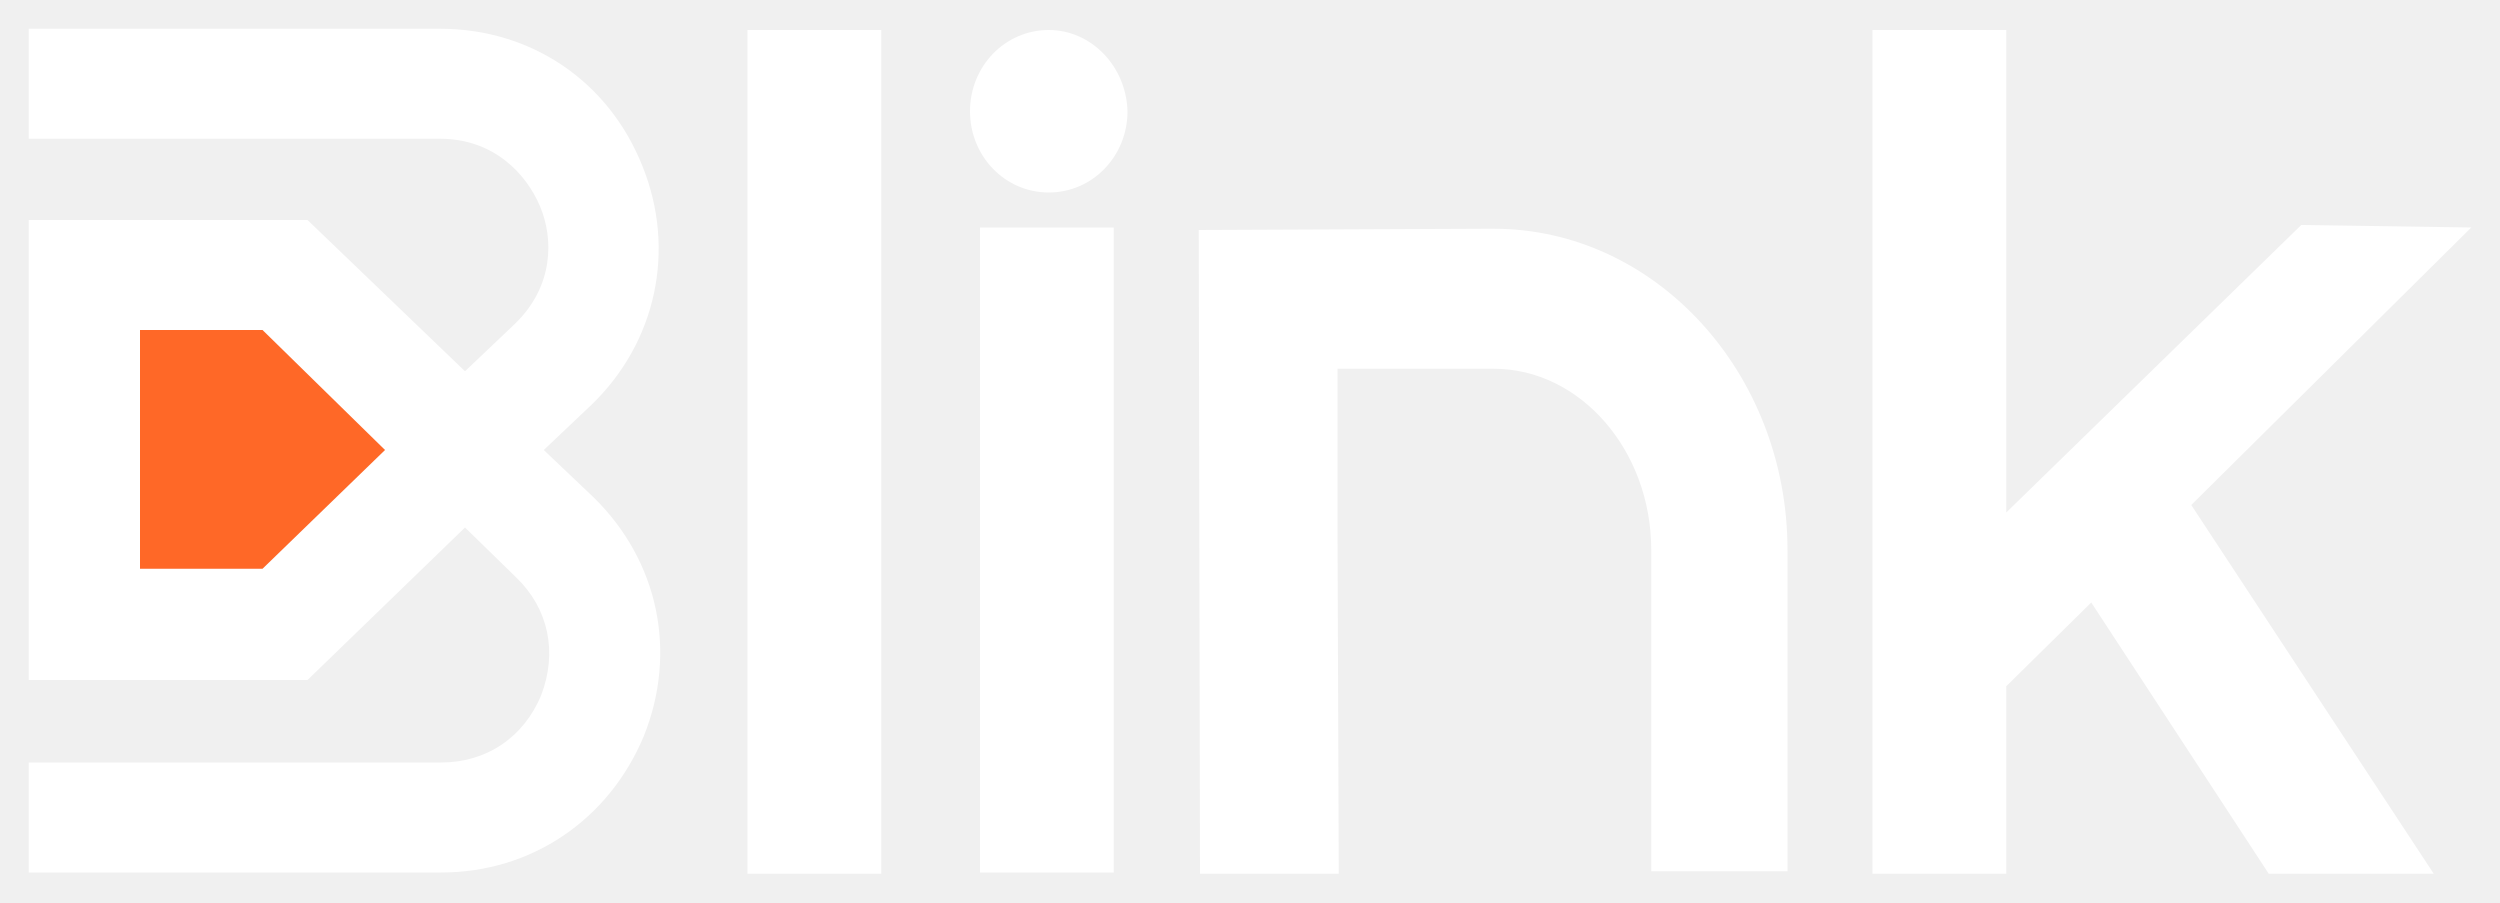
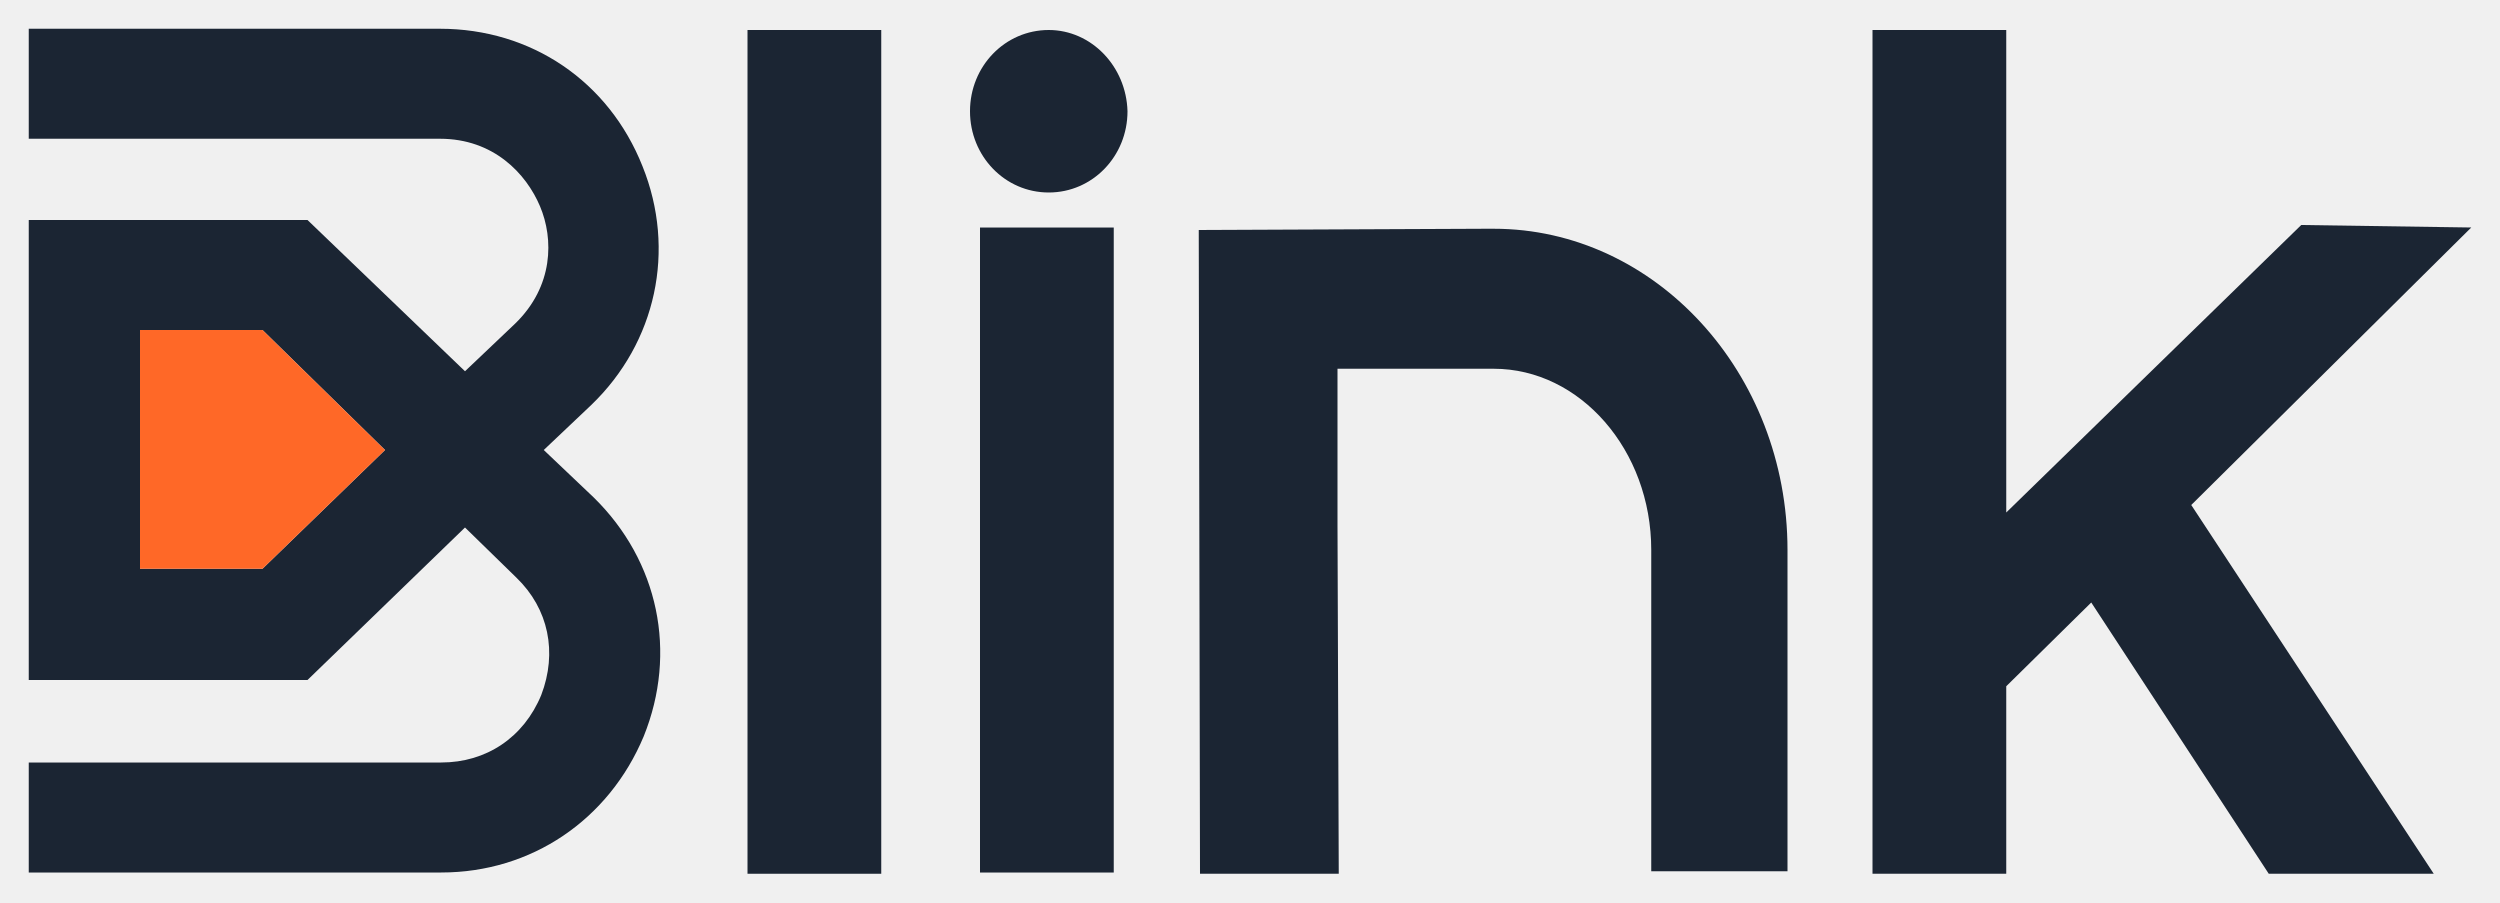
<svg xmlns="http://www.w3.org/2000/svg" version="1.1" id="Livello_1" x="0px" y="0px" viewBox="0 0 200 72.2" style="enable-background:new 0 0 200 72.2;" xml:space="preserve">
  <style type="text/css">
- 	.st0{fill:#FFFFFF;}
+ 	.st0{fill:#1B2533;}
	.st1{fill:#FF6827;}
</style>
  <g>
    <g>
      <path class="st0" d="M59.8,2.4v67.5h10.7V2.4H59.8z" />
    </g>
    <g>
-       <path class="st0" d="M78.4,18.2v51.6h10.7V18.2H78.4z M83.9,2.4c-3.5,0-6.3,2.9-6.3,6.5c0,3.6,2.8,6.5,6.3,6.5    c3.5,0,6.3-2.9,6.3-6.5C90.1,5.3,87.3,2.4,83.9,2.4z" />
+       <path class="st0" d="M78.4,18.2v51.6h10.7V18.2H78.4z M83.9,2.4c-3.5,0-6.3,2.9-6.3,6.5s2.8,6.5,6.3,6.5s6.3-2.9,6.3-6.5    C90.1,5.3,87.3,2.4,83.9,2.4z" />
    </g>
    <g>
-       <path class="st0" d="M197.7,18.2l-13.6-0.2L160.5,41V2.4h-10.7v67.5h10.7v-15l6.8-6.7l14.2,21.7h13.2l-19.4-29.5L197.7,18.2z" />
+       <path class="st0" d="M197.7,18.2L184.1,18l-23.6,23V2.4h-10.7v67.5h10.7v-15l6.8-6.7l14.2,21.7h13.2l-19.4-29.5L197.7,18.2z" />
    </g>
    <g>
      <g>
        <g>
-           <path class="st0" d="M47.5,39.8L43.5,36l3.8-3.6c5.2-5,6.8-12.4,4.1-19.1C48.7,6.5,42.5,2.3,35.2,2.3H2.3v8.8h32.9      c4.3,0,6.9,2.8,8,5.4c1.1,2.6,1.1,6.4-2,9.4l-4,3.8L24.6,17.6H2.3v36.8h22.3l12.6-12.2l4.1,4c2.6,2.5,3.3,6,2,9.4      c-1.4,3.4-4.4,5.4-8,5.4h-33v8.8h33c7.2,0,13.4-4.2,16.2-10.9C54.2,52.2,52.7,44.9,47.5,39.8z M21,45.5h-9.8V26.4H21l9.8,9.6      L21,45.5z" />
+           <path class="st0" d="M47.5,39.8l-4-3.8l3.8-3.6c5.2-5,6.8-12.4,4.1-19.1c-2.7-6.8-8.9-11-16.2-11H2.3v8.8h32.9      c4.3,0,6.9,2.8,8,5.4s1.1,6.4-2,9.4l-4,3.8L24.6,17.6H2.3v36.8h22.3l12.6-12.2l4.1,4c2.6,2.5,3.3,6,2,9.4      c-1.4,3.4-4.4,5.4-8,5.4h-33v8.8h33c7.2,0,13.4-4.2,16.2-10.9C54.2,52.2,52.7,44.9,47.5,39.8z M21,45.5h-9.8V26.4H21l9.8,9.6      L21,45.5z" />
          <g>
            <polygon class="st1" points="30.8,36 21,45.5 11.2,45.5 11.2,26.4 21,26.4      " />
          </g>
        </g>
      </g>
    </g>
-     <path class="st0" d="M119.5,18.3c-0.3,0-0.5,0-0.7,0c0,0,0,0,0,0l-22.9,0.1L96,69.9l8.6,0h2.3v0h0h0.2L107,42c0,0,0,0,0,0l0-12.5   h12.5c6.9,0,12.6,6.5,12.6,14.5v25.7H143V44C143,29.8,132.4,18.3,119.5,18.3z" />
+     <path class="st0" d="M119.5,18.3c-0.3,0-0.5,0-0.7,0l0,0l-22.9,0.1L96,69.9h8.6h2.3l0,0l0,0h0.2L107,42l0,0V29.5h12.5   c6.9,0,12.6,6.5,12.6,14.5v25.7H143V44C143,29.8,132.4,18.3,119.5,18.3z" />
  </g>
</svg>
